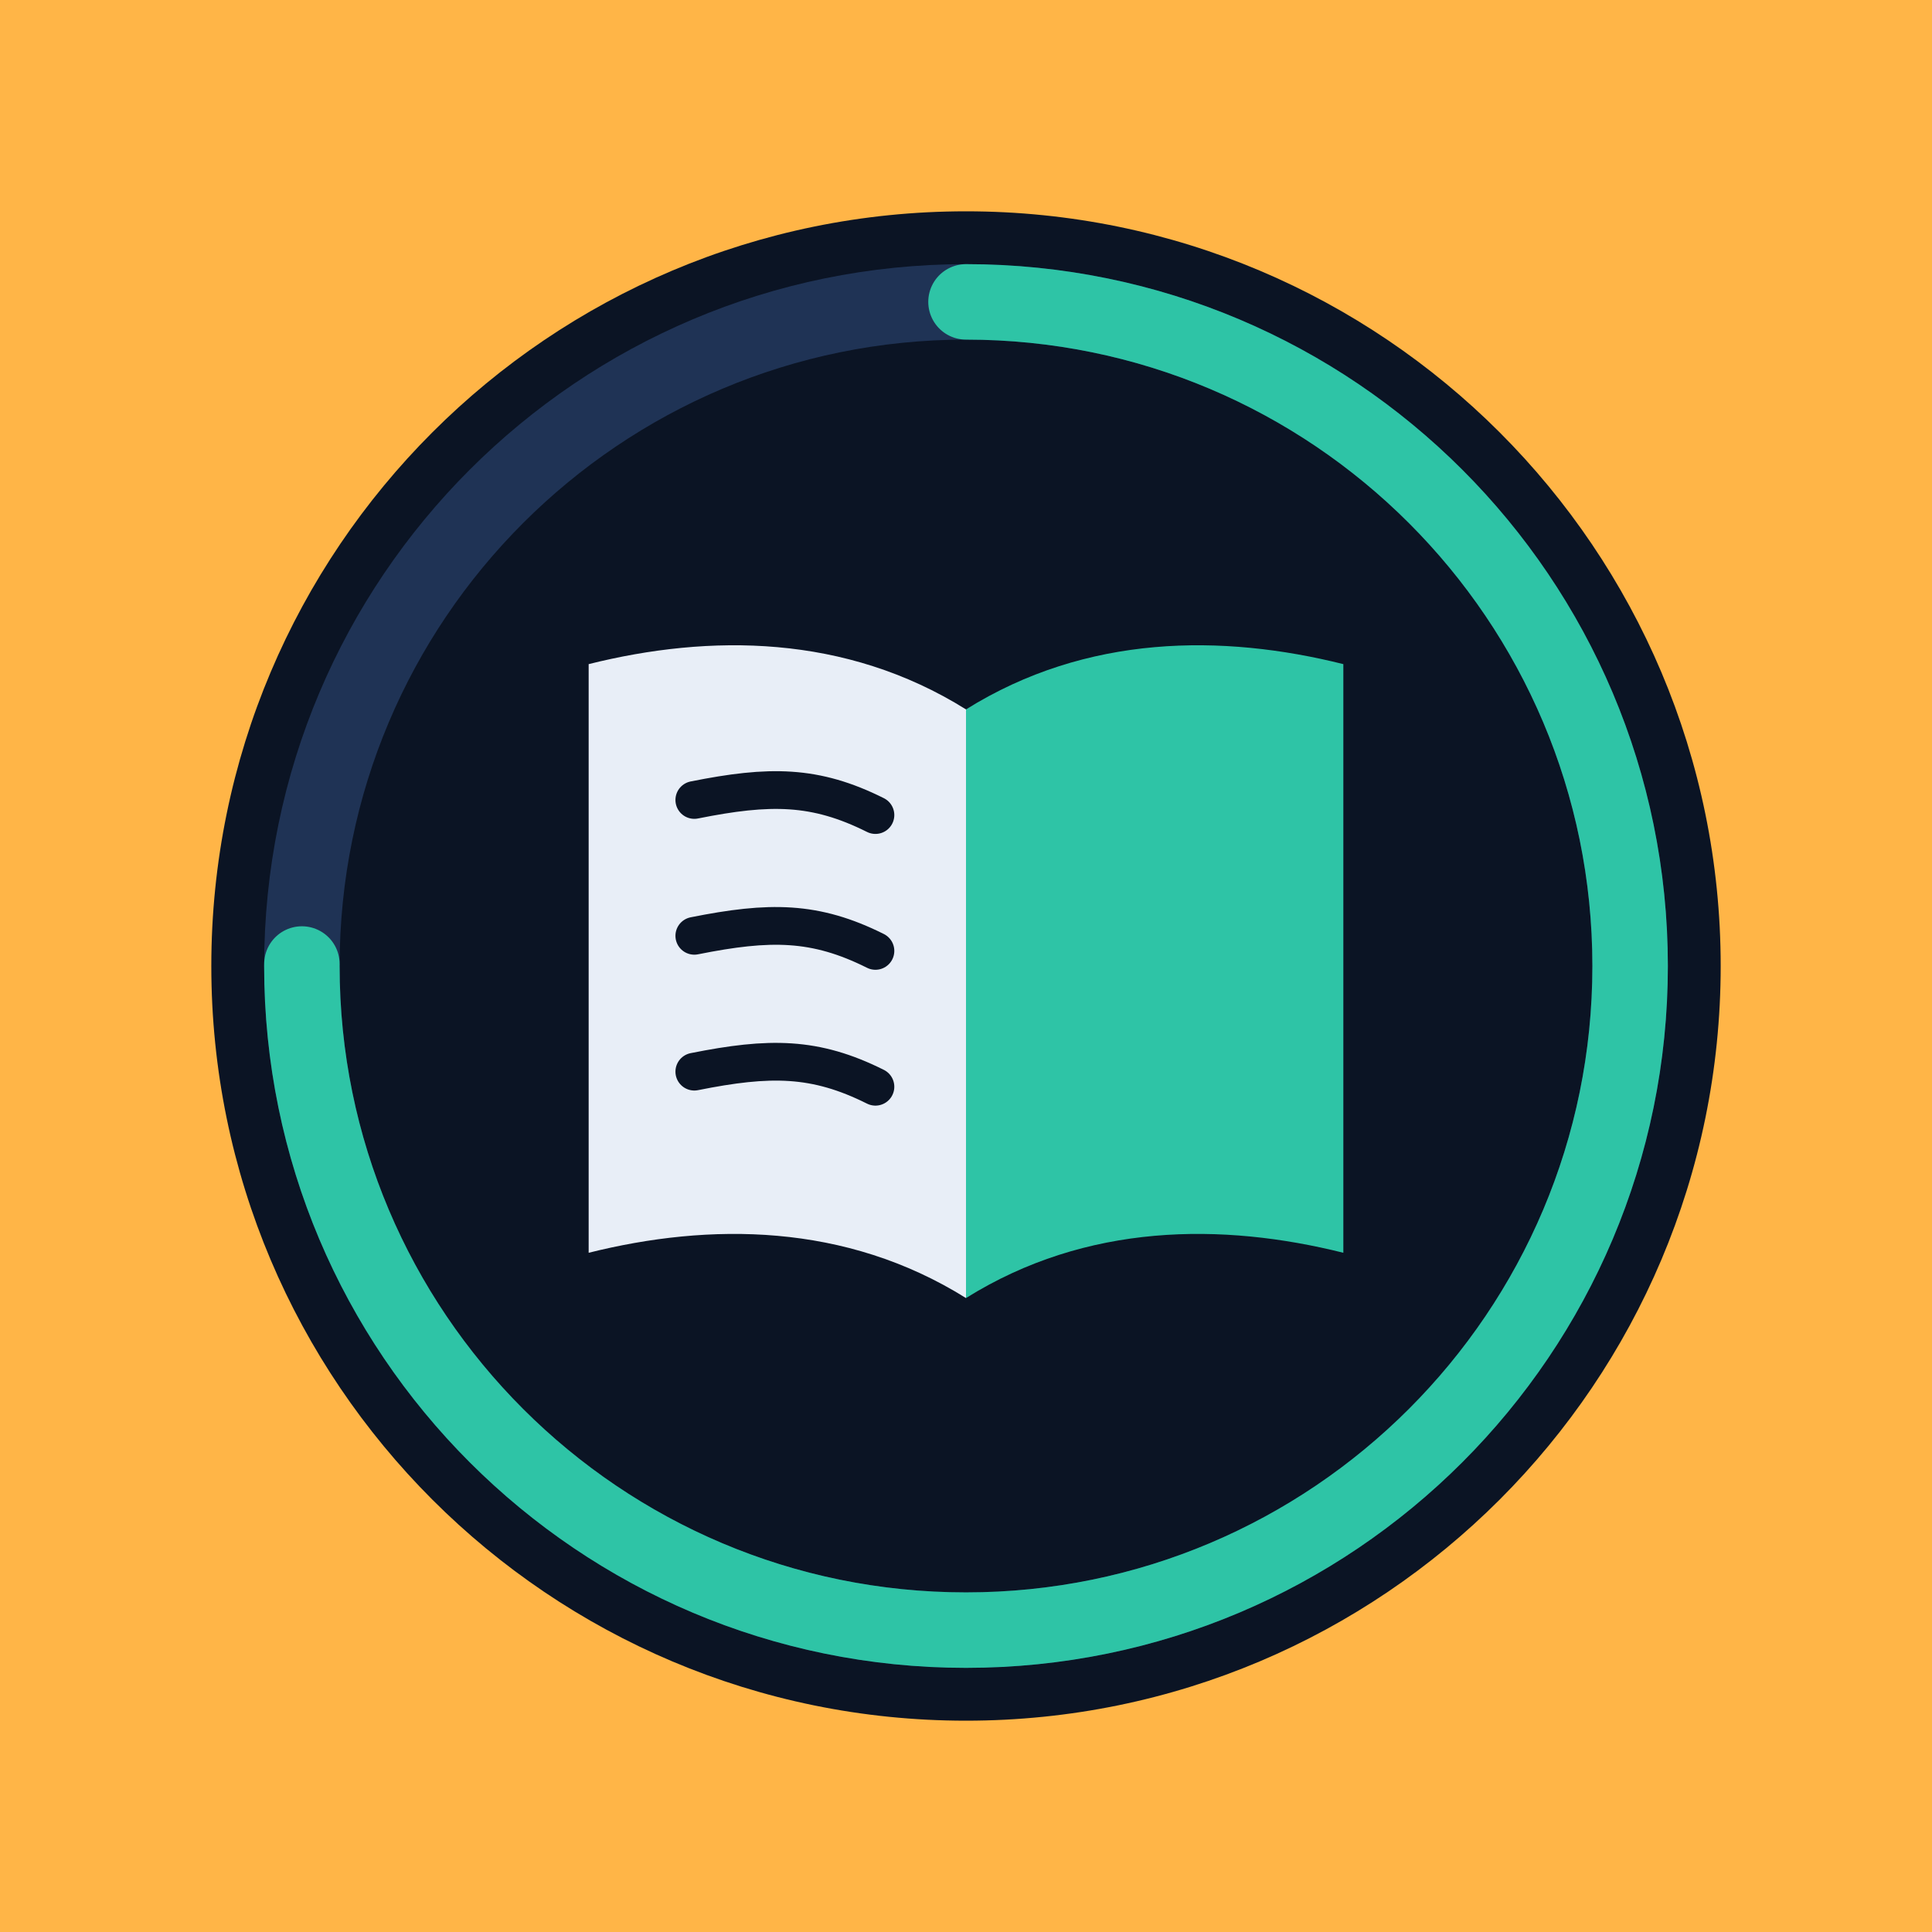
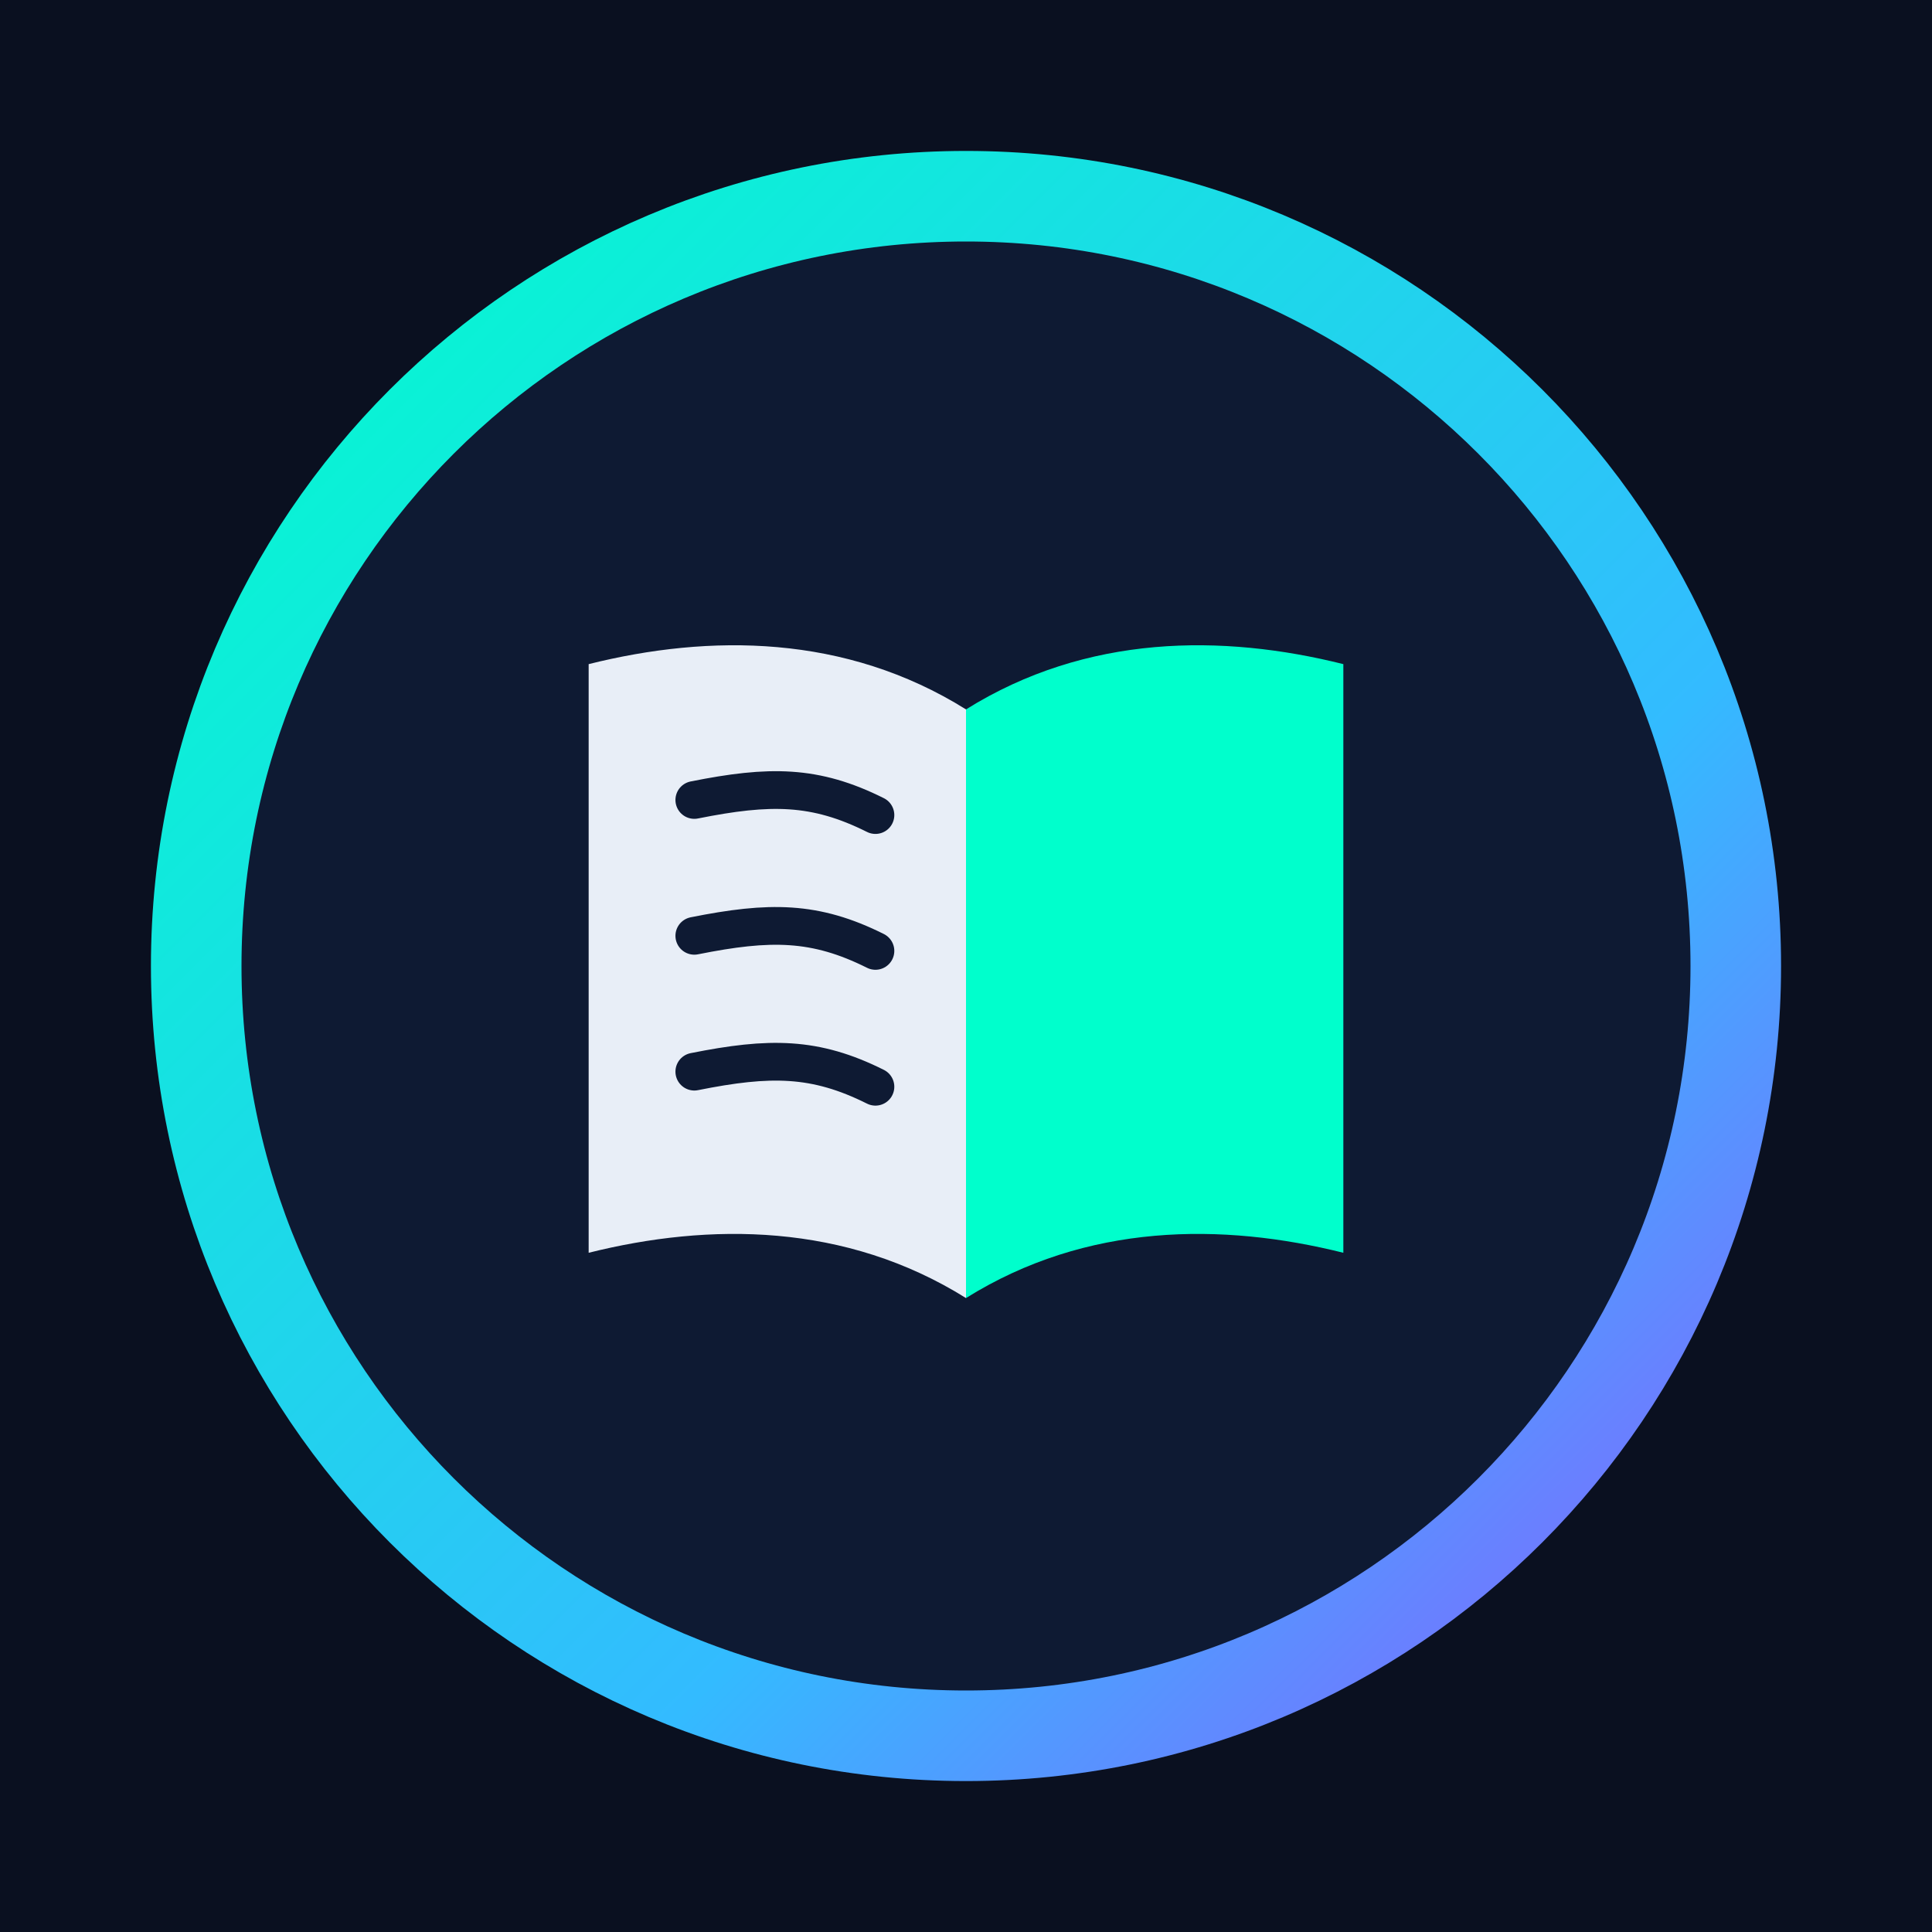
<svg xmlns="http://www.w3.org/2000/svg" width="256" height="256" viewBox="0 0 256 256">
-   <rect width="256" height="256" fill="#FFB547" />
-   <circle cx="128" cy="128" r="100" fill="#0B1424" />
-   <circle cx="128" cy="128" r="88" fill="none" stroke="#1F3355" stroke-width="10" />
-   <circle cx="128" cy="128" r="88" fill="none" stroke="#2EC4A6" stroke-width="10" stroke-linecap="round" stroke-dasharray="415 553" transform="rotate(-90 128 128)" />
+   <defs>
+     <linearGradient id="fi-ring" x1="0" y1="0" x2="1" y2="1">
+       <stop offset="0" stop-color="#00FFCC" />
+       <stop offset="0.65" stop-color="#33BBFF" />
+       <stop offset="1" stop-color="#8A5CFF" />
+     </linearGradient>
+   </defs>
+   <rect width="256" height="256" fill="#0A1020" />
+   <circle cx="128" cy="128" r="102" fill="#0E1A33" stroke="url(#fi-ring)" stroke-width="12" />
  <path d="M128 94 C112 84 94 84 78 88 V166 C94 162 112 162 128 172 Z" fill="#E8EEF7" />
-   <path d="M128 94 C144 84 162 84 178 88 V166 C162 162 144 162 128 172 Z" fill="#2EC4A6" />
-   <path d="M92 106 C102 104 108 104 116 108 M92 124 C102 122 108 122 116 126 M92 142 C102 140 108 140 116 144" fill="none" stroke="#0B1424" stroke-width="5" stroke-linecap="round" />
+   <path d="M128 94 C144 84 162 84 178 88 V166 C162 162 144 162 128 172 Z" fill="#00FFCC" />
+   <path d="M92 106 C102 104 108 104 116 108 M92 124 C102 122 108 122 116 126 M92 142 C102 140 108 140 116 144" fill="none" stroke="#0E1A33" stroke-width="5" stroke-linecap="round" />
</svg>
